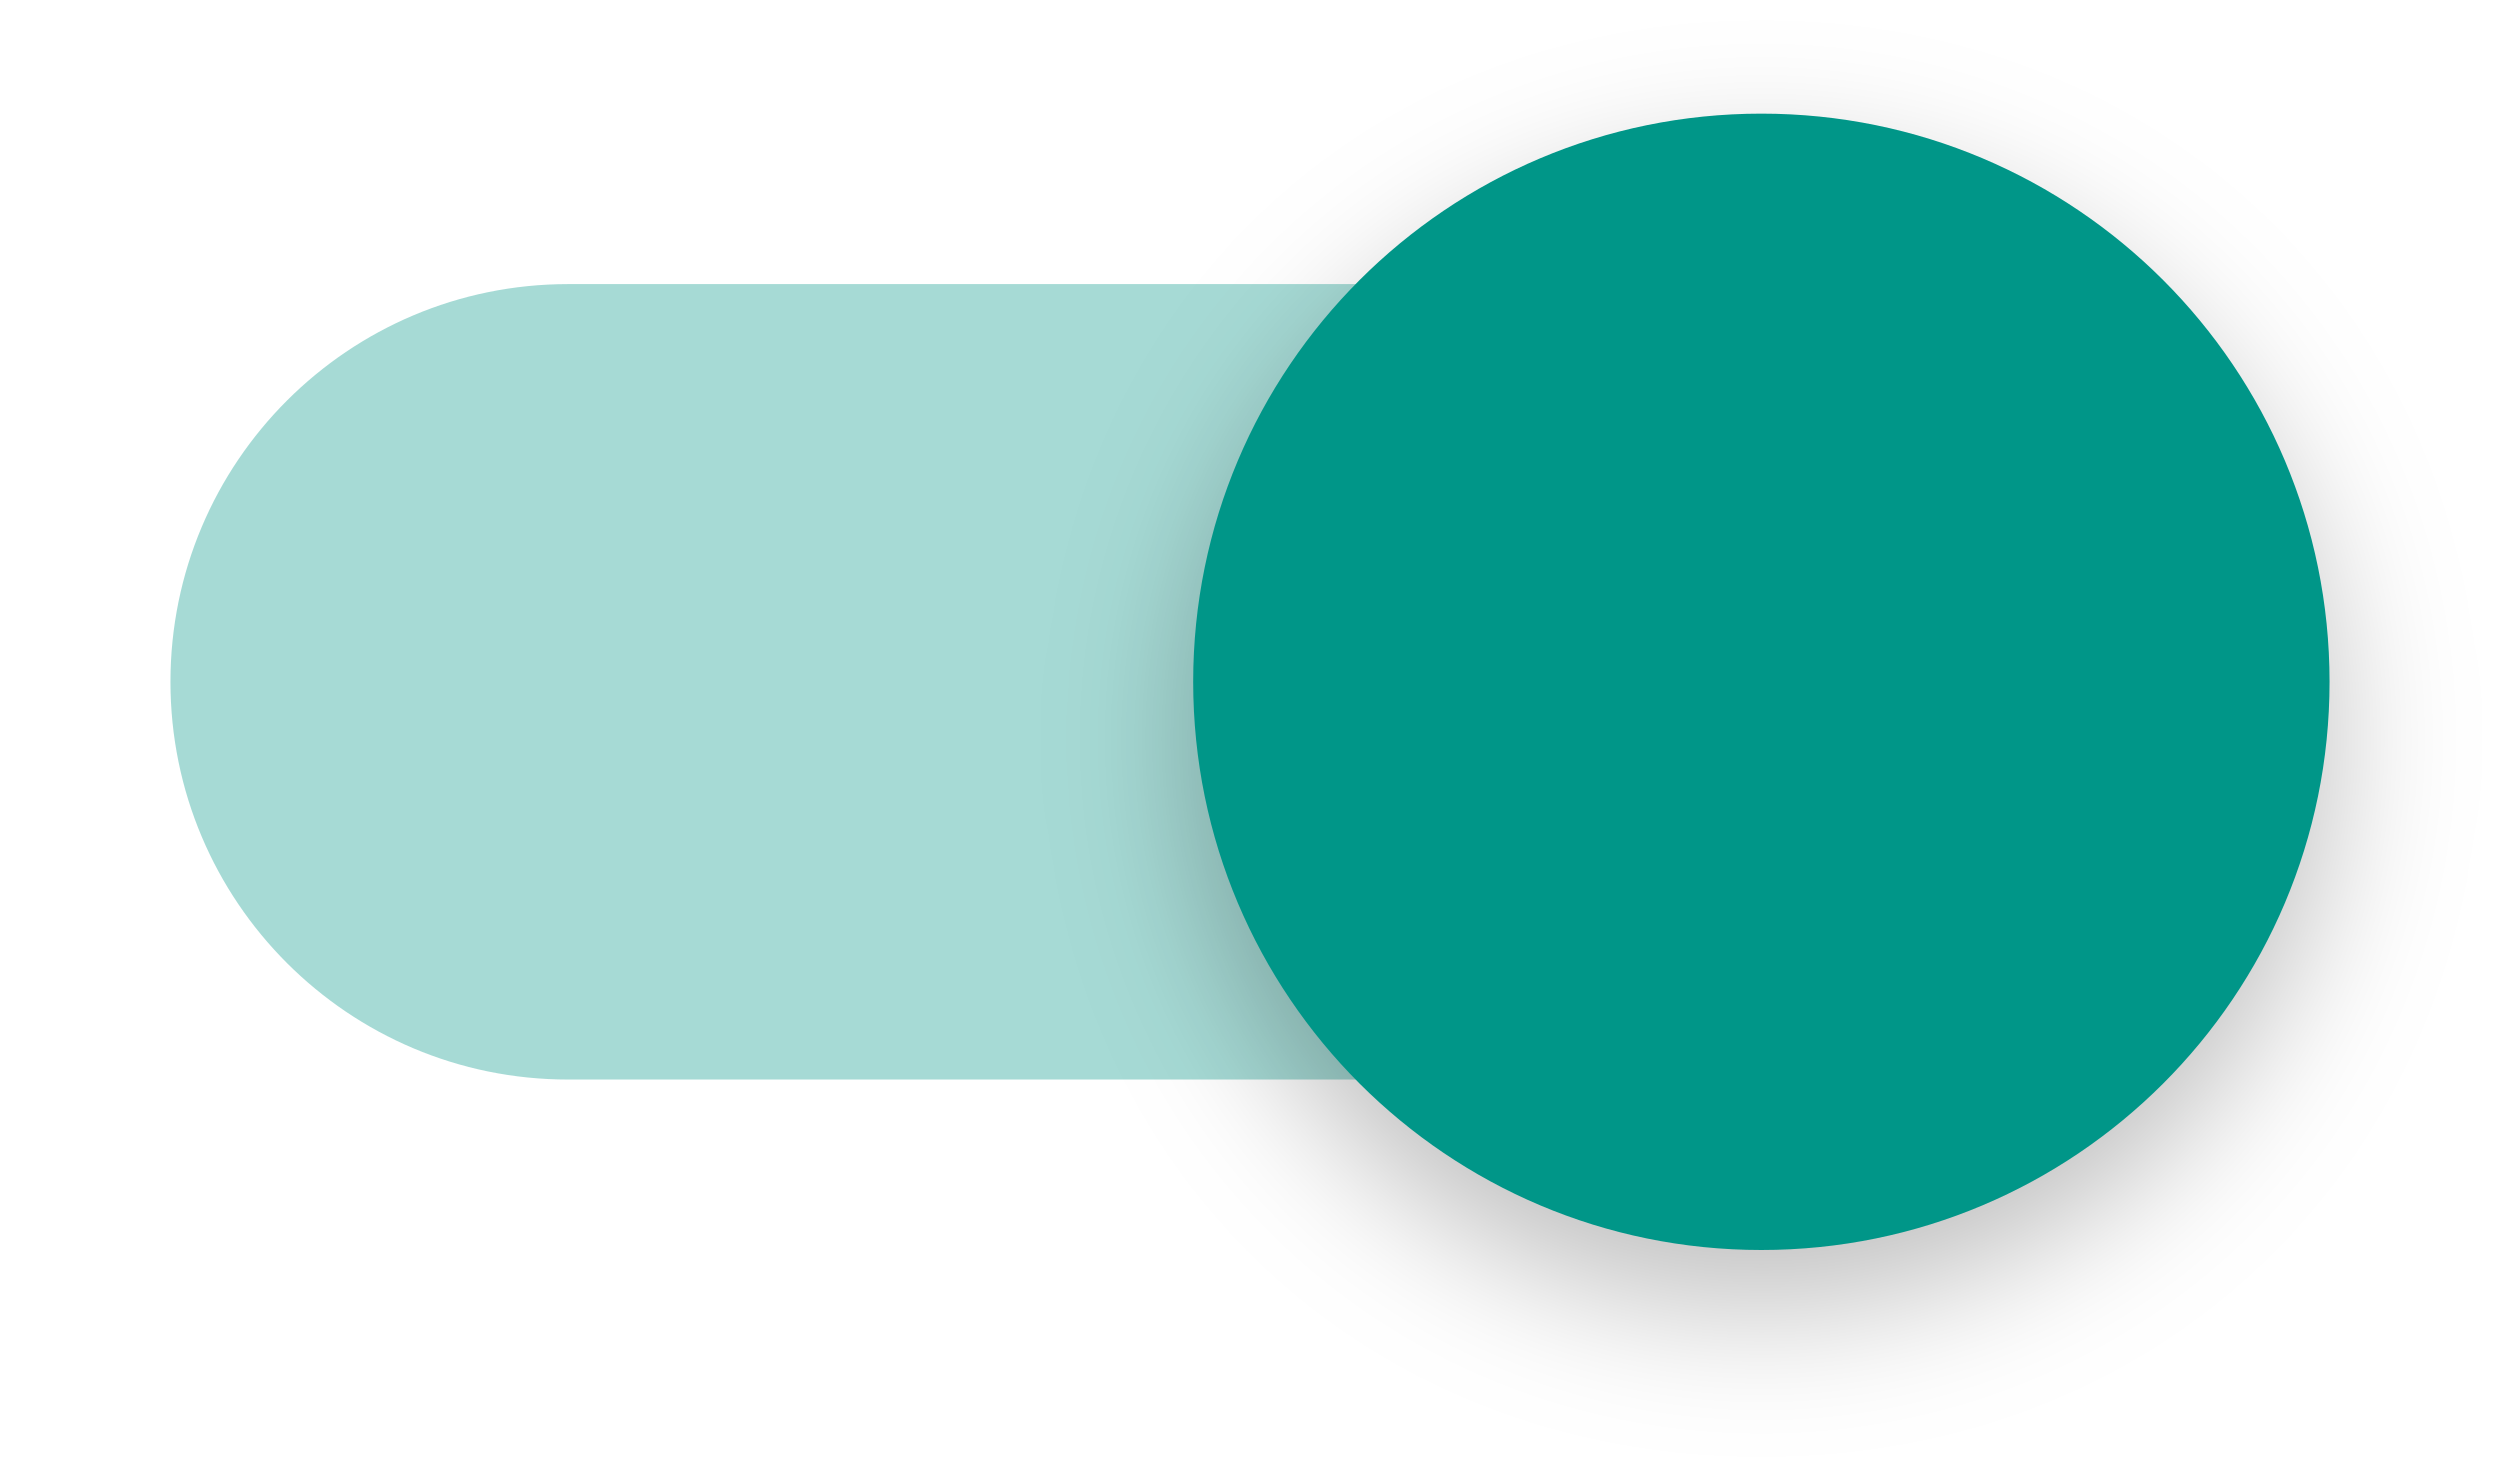
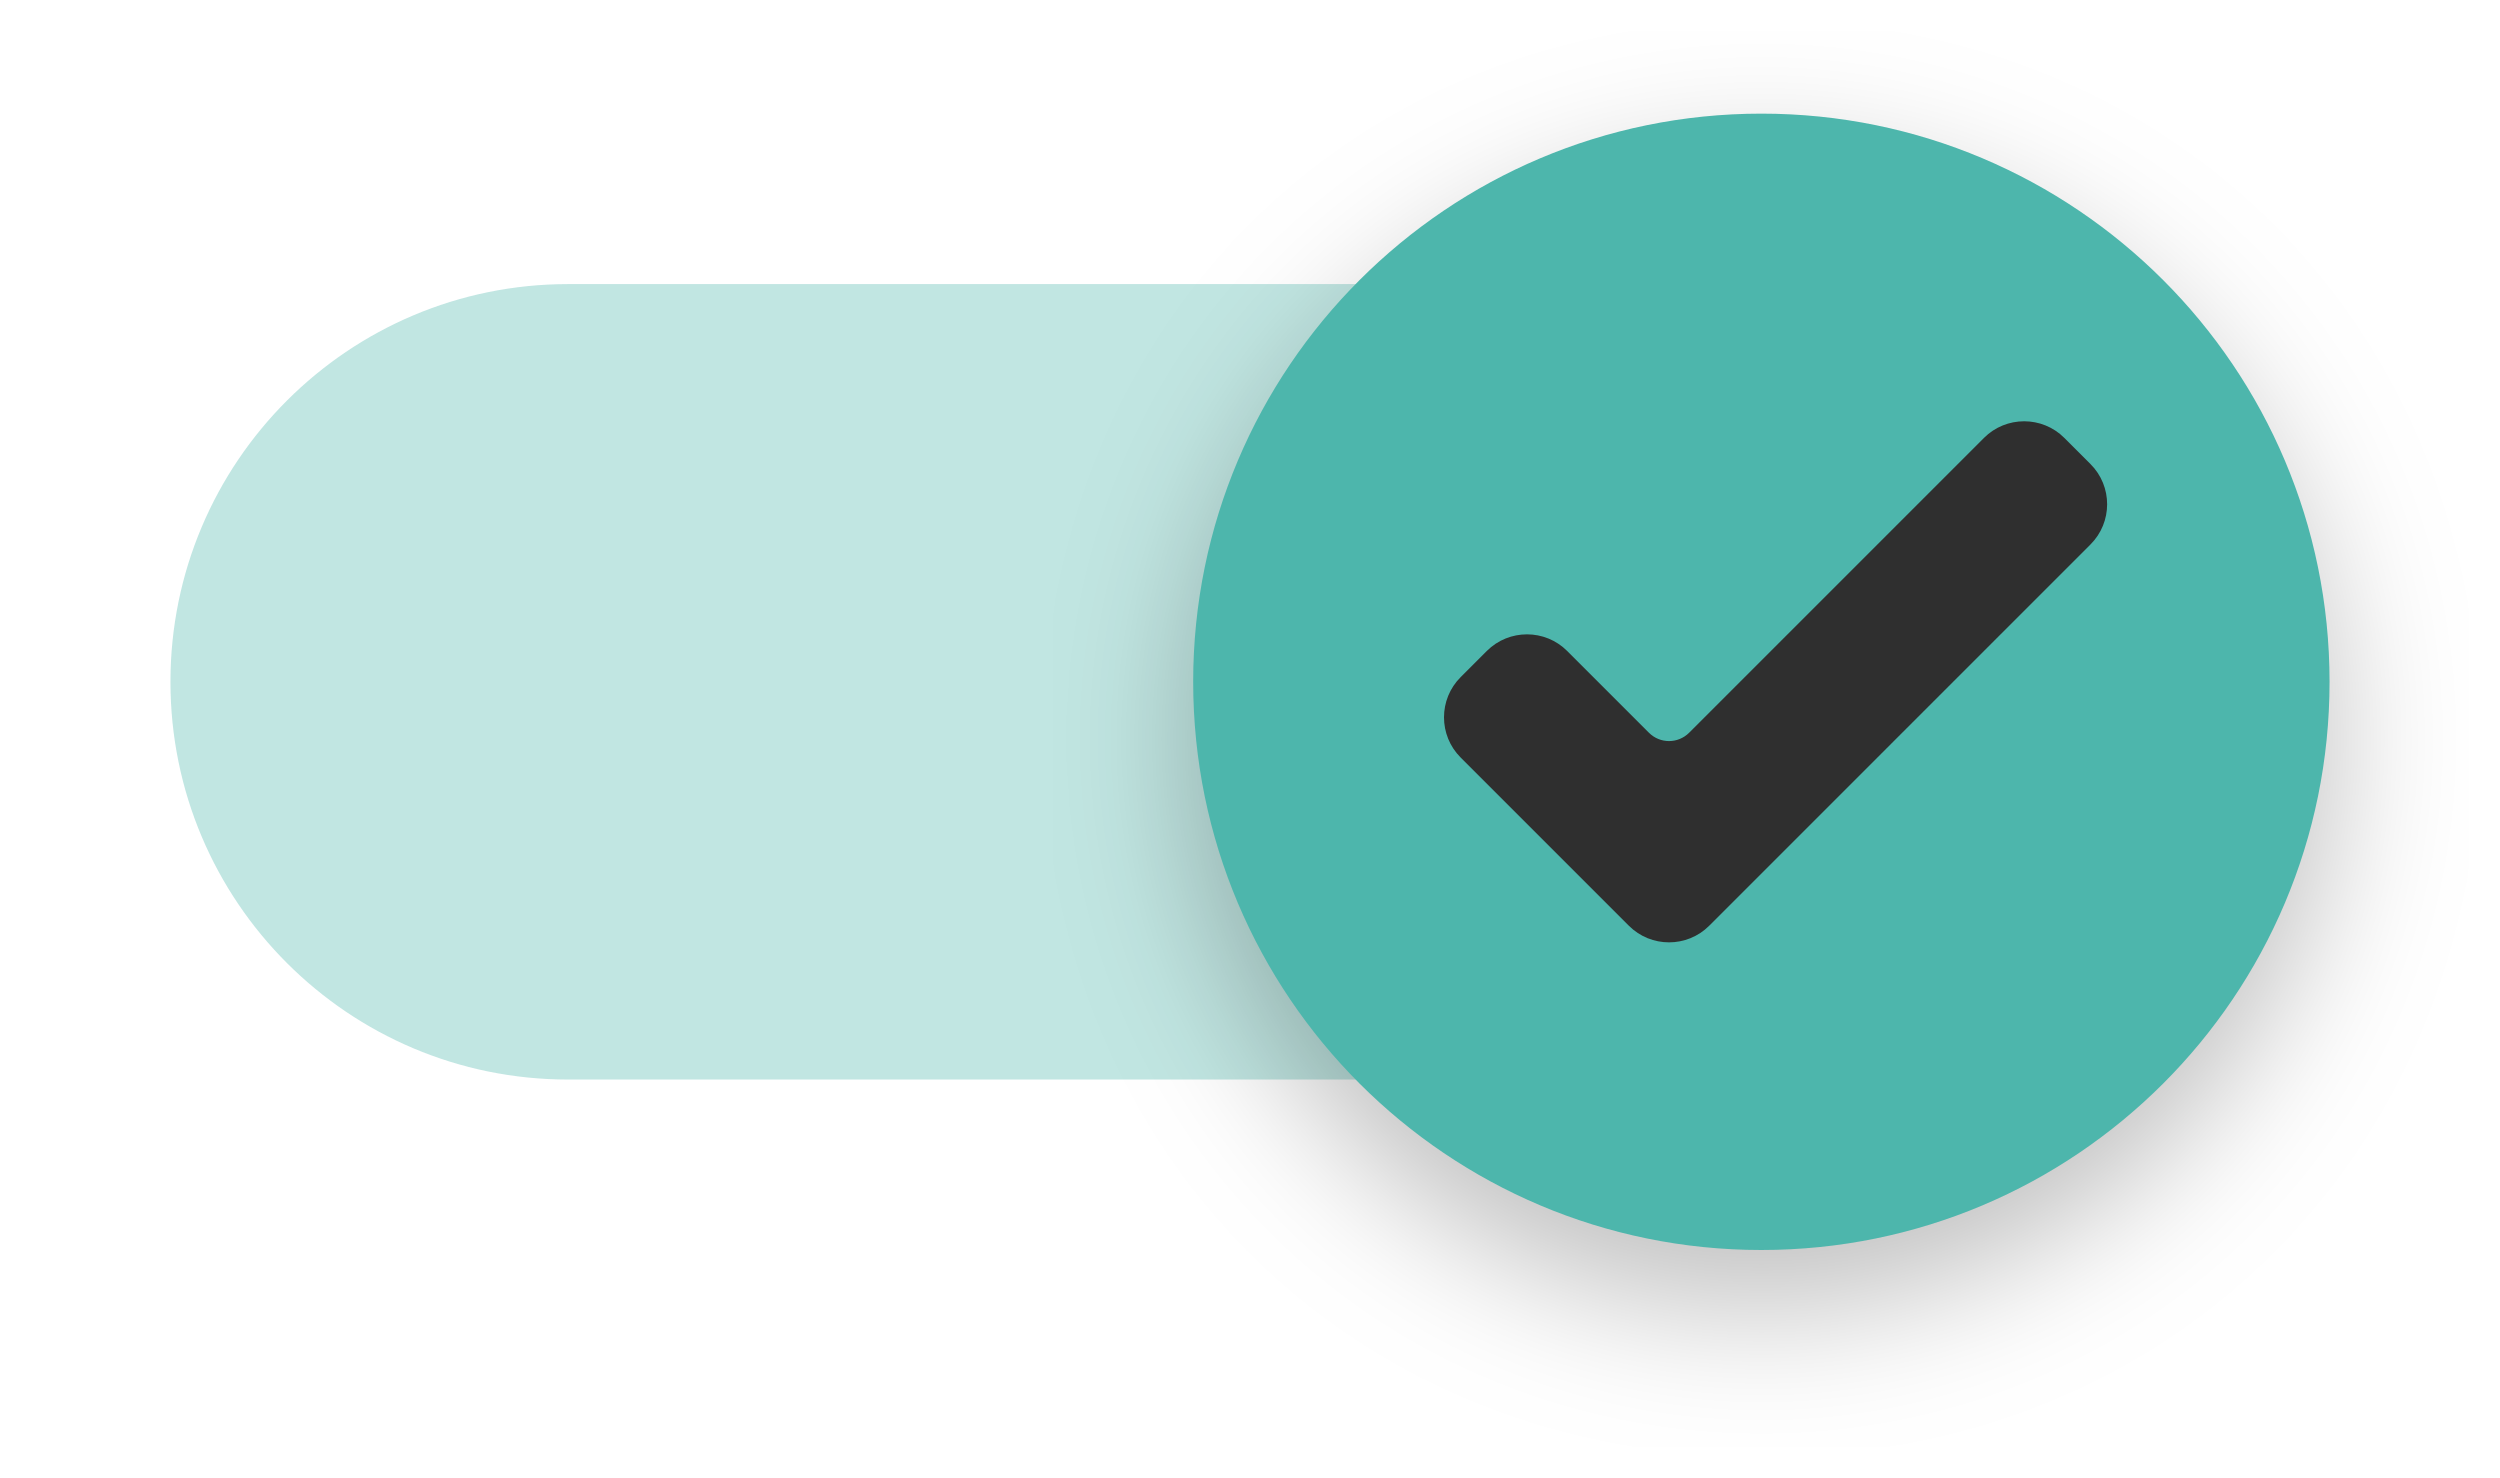
- <svg xmlns="http://www.w3.org/2000/svg" width="44" height="26" version="1.1" viewBox="0 0 44 26" id="svg22">
-   <defs id="defs5">
-     <filter style="color-interpolation-filters:sRGB" id="filter932" x="-0.147" y="-0.147" width="1.294" height="1.294">
-       <feGaussianBlur stdDeviation="1.225" id="feGaussianBlur934" />
+ <svg xmlns="http://www.w3.org/2000/svg" width="44" height="26" viewBox="0 0 44 26" fill="none">
+   <path opacity="0.35" d="M28 5H10C6.134 5 3 8.134 3 12C3 15.866 6.134 19 10 19H28C31.866 19 35 15.866 35 12C35 8.134 31.866 5 28 5Z" fill="#4DB6AC" />
+   <g opacity="0.25" filter="url(#filter0_f_4_2)">
+     <path d="M31 23C36.523 23 41 18.523 41 13C41 7.477 36.523 3 31 3C25.477 3 21 7.477 21 13C21 18.523 25.477 23 31 23Z" fill="black" />
+   </g>
+   <path d="M31 22C36.523 22 41 17.523 41 12C41 6.477 36.523 2 31 2C25.477 2 21 6.477 21 12C21 17.523 25.477 22 31 22Z" fill="#4DB6AC" />
+   <path d="M26.168 11.457C26.558 11.067 27.192 11.067 27.582 11.457L29.021 12.896C29.217 13.092 29.533 13.092 29.729 12.896L34.918 7.707C35.308 7.317 35.942 7.317 36.332 7.707L36.793 8.168C37.183 8.558 37.183 9.192 36.793 9.582L30.082 16.293C29.692 16.683 29.058 16.683 28.668 16.293L25.707 13.332C25.317 12.942 25.317 12.308 25.707 11.918L26.168 11.457Z" fill="#2F2F2F" />
+   <defs>
+     <filter id="filter0_f_4_2" x="18.55" y="0.55" width="24.9" height="24.9" filterUnits="userSpaceOnUse" color-interpolation-filters="sRGB">
+       <feFlood flood-opacity="0" result="BackgroundImageFix" />
+       <feBlend mode="normal" in="SourceGraphic" in2="BackgroundImageFix" result="shape" />
+       <feGaussianBlur stdDeviation="1.225" result="effect1_foregroundBlur_4_2" />
    </filter>
  </defs>
-   <rect x="3" y="5" width="32" height="14" rx="7" ry="7" fill="#009688" opacity="0.35" id="rect7" style="stroke-width:0.864" />
-   <circle cx="31" cy="13" r="10" fill="#009688" id="circle376" style="opacity:0.25;fill:#000000;fill-opacity:1;stroke-width:1;filter:url(#filter932)" />
-   <circle cx="31" cy="12" r="10" fill="#009688" id="circle14" style="stroke-width:1" />
</svg>
